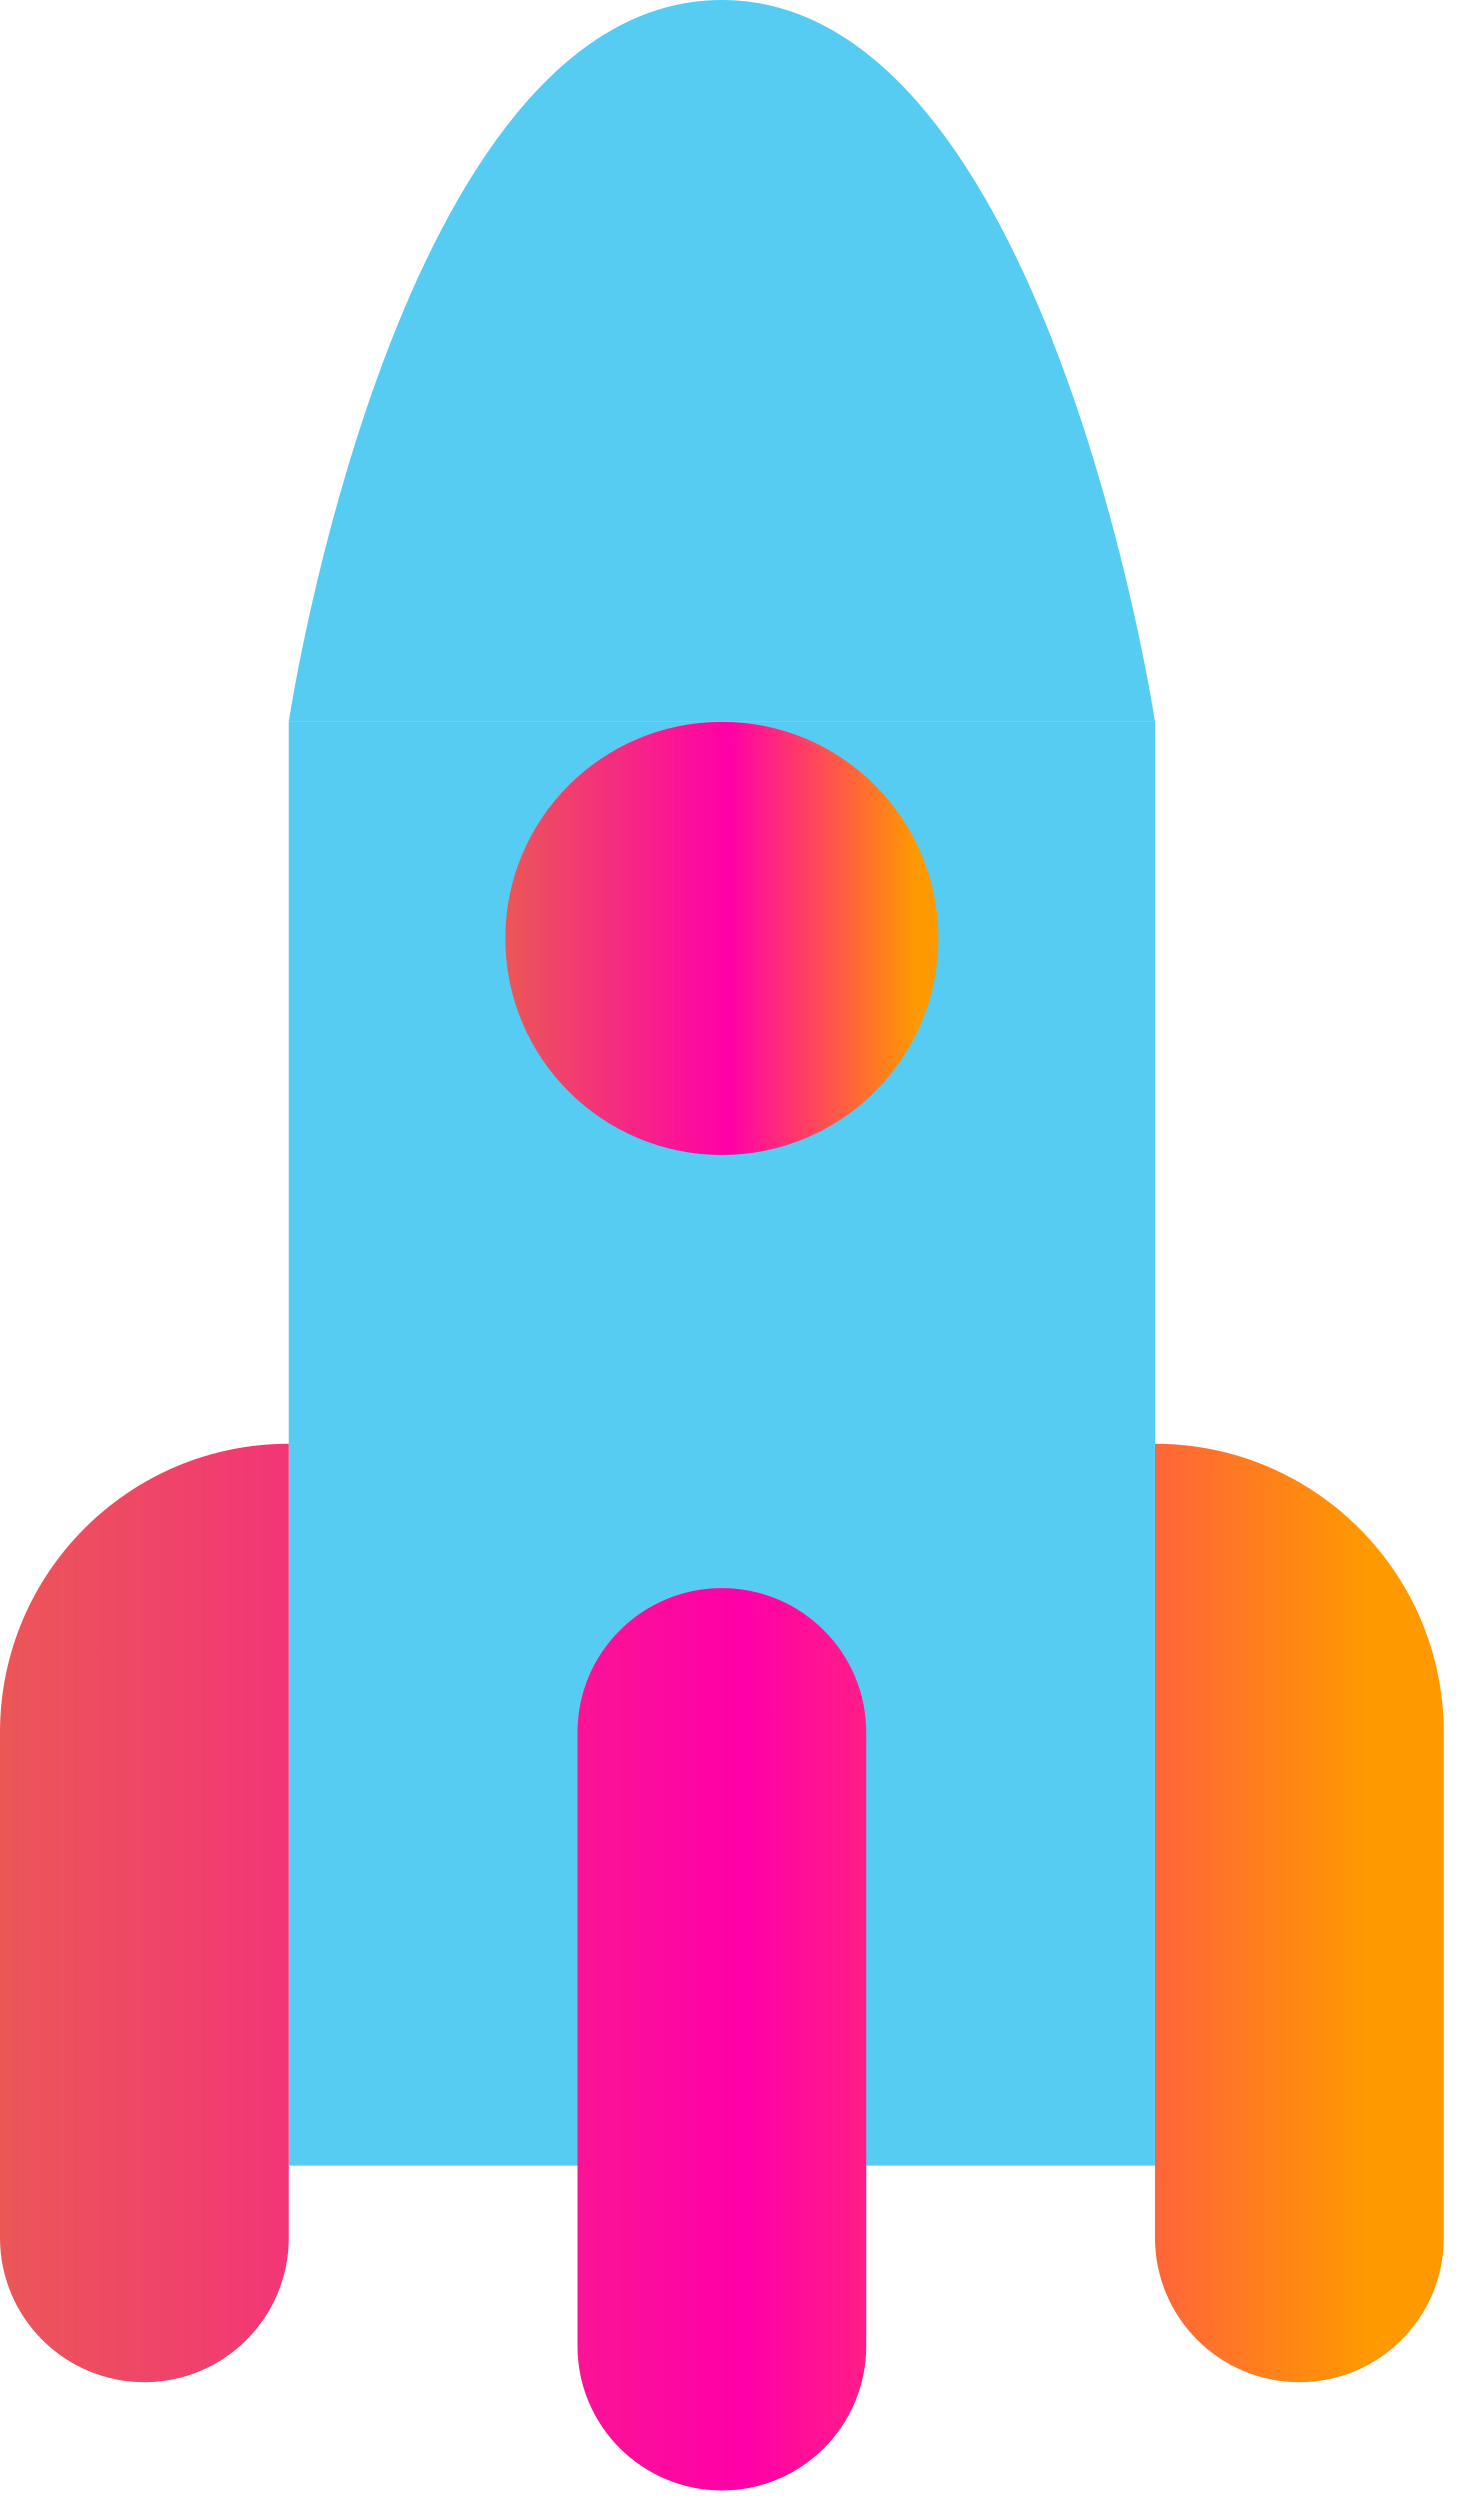
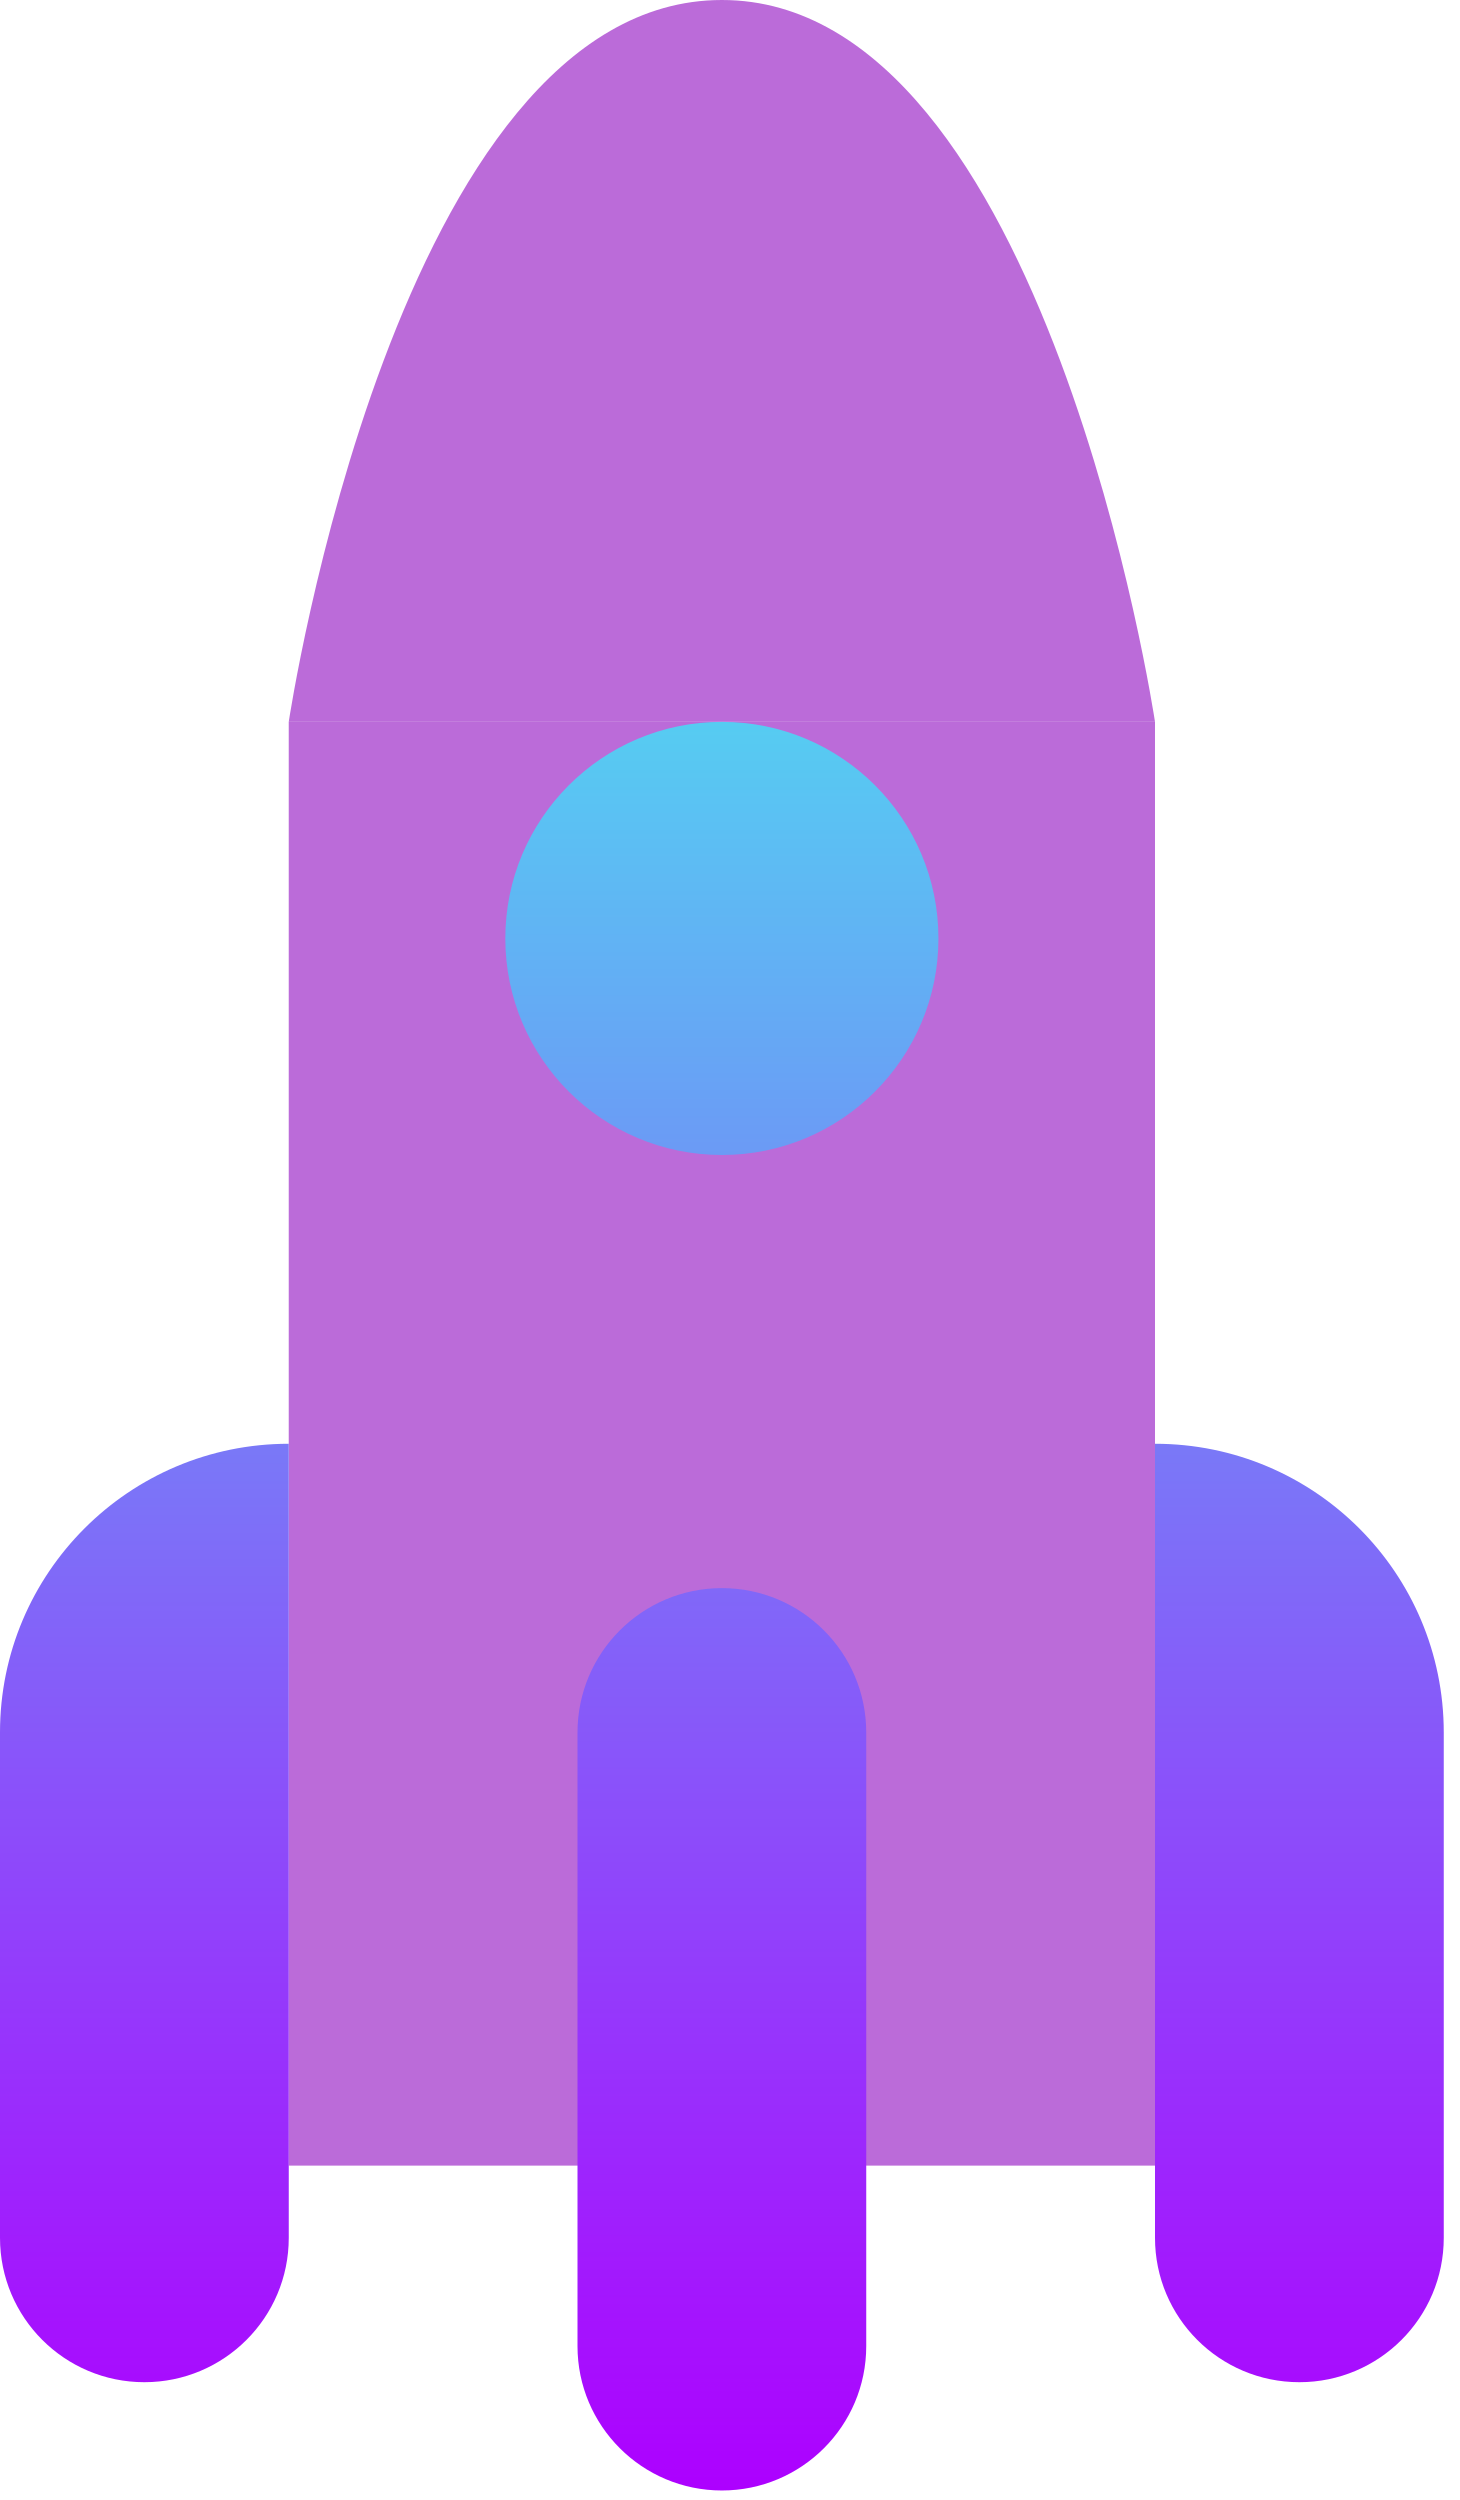
<svg xmlns="http://www.w3.org/2000/svg" width="73" height="125" viewBox="0 0 73 125" fill="none">
-   <path d="M57.75 36.094C57.75 36.094 52.336 0 36.094 0C19.851 0 14.437 36.094 14.437 36.094H57.75Z" fill="#56CCF2" />
-   <path d="M57.75 108.281L57.75 36.094H14.437L14.437 108.281H57.75Z" fill="#56CCF2" />
-   <path d="M0 86.625C0 78.651 6.464 72.188 14.438 72.188L14.438 111.891C14.438 115.878 11.206 119.11 7.219 119.11C3.232 119.11 0 115.878 0 111.891L0 86.625Z" fill="url(#paint0_linear_308_0)" />
-   <path d="M57.75 72.188C65.724 72.188 72.188 78.651 72.188 86.625L72.188 111.891C72.188 115.878 68.956 119.11 64.969 119.11C60.982 119.11 57.75 115.878 57.75 111.891L57.75 72.188Z" fill="url(#paint1_linear_308_0)" />
-   <path d="M28.875 86.625C28.875 82.638 32.107 79.406 36.094 79.406C40.081 79.406 43.312 82.638 43.312 86.625L43.312 117.305C43.312 121.292 40.081 124.524 36.094 124.524C32.107 124.524 28.875 121.292 28.875 117.305L28.875 86.625Z" fill="url(#paint2_linear_308_0)" />
-   <circle cx="36.094" cy="46.922" r="10.828" fill="url(#paint3_linear_308_0)" />
+   <path d="M57.75 36.094C57.75 36.094 52.336 0 36.094 0C19.851 0 14.437 36.094 14.437 36.094H57.75Z" fill="#BB6BD9" />
+   <path d="M57.75 108.281L57.75 36.094H14.437L14.437 108.281H57.75Z" fill="#BB6BD9" />
+   <path d="M36.094 57.75C42.074 57.75 46.922 52.902 46.922 46.922C46.922 40.942 42.074 36.094 36.094 36.094C30.114 36.094 25.266 40.942 25.266 46.922C25.266 52.902 30.114 57.75 36.094 57.75Z" fill="url(#paint0_linear_604_56)" />
+   <path d="M0 86.625C0 78.651 6.464 72.188 14.438 72.188V111.891C14.438 115.878 11.206 119.11 7.219 119.11C3.232 119.11 0 115.878 0 111.891V86.625Z" fill="url(#paint1_linear_604_56)" />
+   <path d="M57.75 72.188C65.724 72.188 72.188 78.651 72.188 86.625V111.891C72.188 115.878 68.956 119.11 64.969 119.11C60.982 119.11 57.75 115.878 57.75 111.891V72.188Z" fill="url(#paint2_linear_604_56)" />
+   <path d="M36.094 79.406C32.107 79.406 28.875 82.638 28.875 86.625V117.305C28.875 121.292 32.107 124.524 36.094 124.524C40.081 124.524 43.312 121.292 43.312 117.305L43.312 86.625C43.312 82.638 40.081 79.406 36.094 79.406Z" fill="url(#paint3_linear_604_56)" />
  <defs>
-     <linearGradient id="paint0_linear_308_0" x1="0" y1="98.356" x2="72.188" y2="98.356" gradientUnits="userSpaceOnUse">
-       <stop stop-color="#EB5757" />
-       <stop offset="0.516" stop-color="#FF00A8" />
-       <stop offset="0.948" stop-color="#FF9900" />
+     <linearGradient id="paint0_linear_604_56" x1="36.094" y1="36.094" x2="36.094" y2="124.524" gradientUnits="userSpaceOnUse">
+       <stop stop-color="#56CCF2" />
+       <stop offset="1" stop-color="#AD00FF" />
    </linearGradient>
-     <linearGradient id="paint1_linear_308_0" x1="0" y1="98.356" x2="72.188" y2="98.356" gradientUnits="userSpaceOnUse">
-       <stop stop-color="#EB5757" />
-       <stop offset="0.516" stop-color="#FF00A8" />
-       <stop offset="0.948" stop-color="#FF9900" />
+     <linearGradient id="paint1_linear_604_56" x1="36.094" y1="36.094" x2="36.094" y2="124.524" gradientUnits="userSpaceOnUse">
+       <stop stop-color="#56CCF2" />
+       <stop offset="1" stop-color="#AD00FF" />
    </linearGradient>
-     <linearGradient id="paint2_linear_308_0" x1="0" y1="98.356" x2="72.188" y2="98.356" gradientUnits="userSpaceOnUse">
-       <stop stop-color="#EB5757" />
-       <stop offset="0.516" stop-color="#FF00A8" />
-       <stop offset="0.948" stop-color="#FF9900" />
+     <linearGradient id="paint2_linear_604_56" x1="36.094" y1="36.094" x2="36.094" y2="124.524" gradientUnits="userSpaceOnUse">
+       <stop stop-color="#56CCF2" />
+       <stop offset="1" stop-color="#AD00FF" />
    </linearGradient>
-     <linearGradient id="paint3_linear_308_0" x1="25.266" y1="46.922" x2="46.922" y2="46.922" gradientUnits="userSpaceOnUse">
-       <stop stop-color="#EB5757" />
-       <stop offset="0.516" stop-color="#FF00A8" />
-       <stop offset="0.948" stop-color="#FF9900" />
+     <linearGradient id="paint3_linear_604_56" x1="36.094" y1="36.094" x2="36.094" y2="124.524" gradientUnits="userSpaceOnUse">
+       <stop stop-color="#56CCF2" />
+       <stop offset="1" stop-color="#AD00FF" />
    </linearGradient>
  </defs>
</svg>
